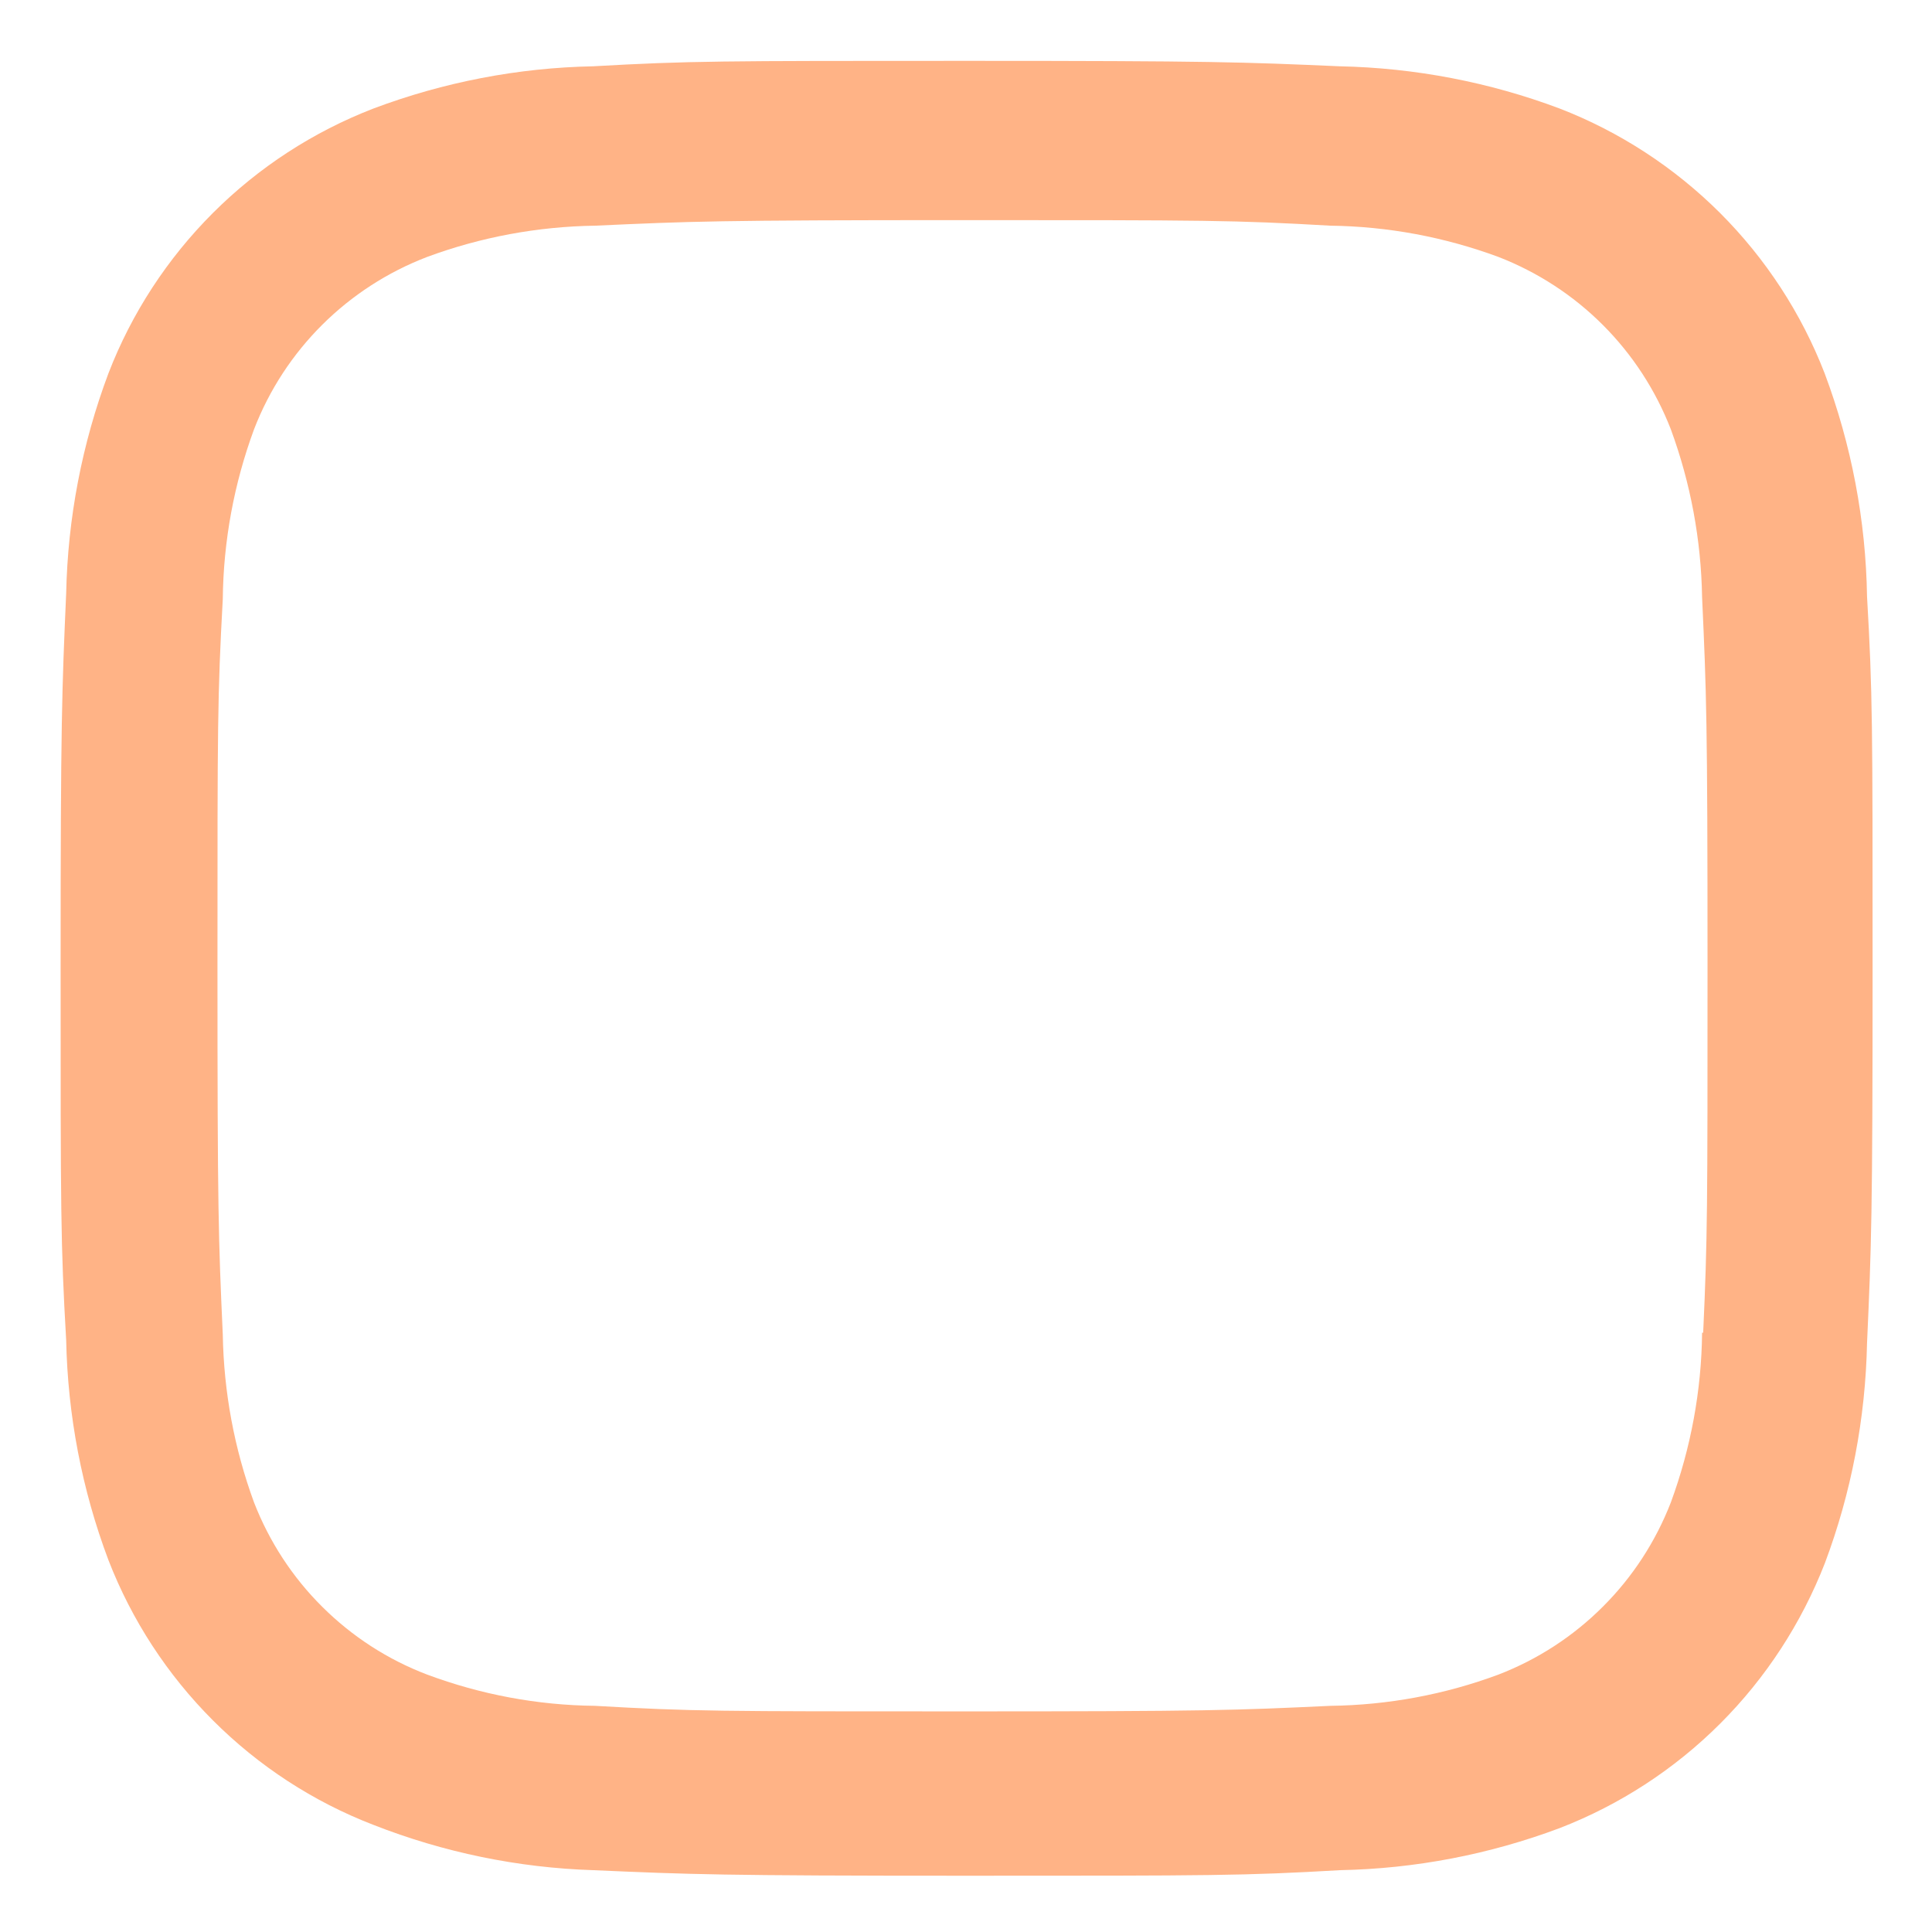
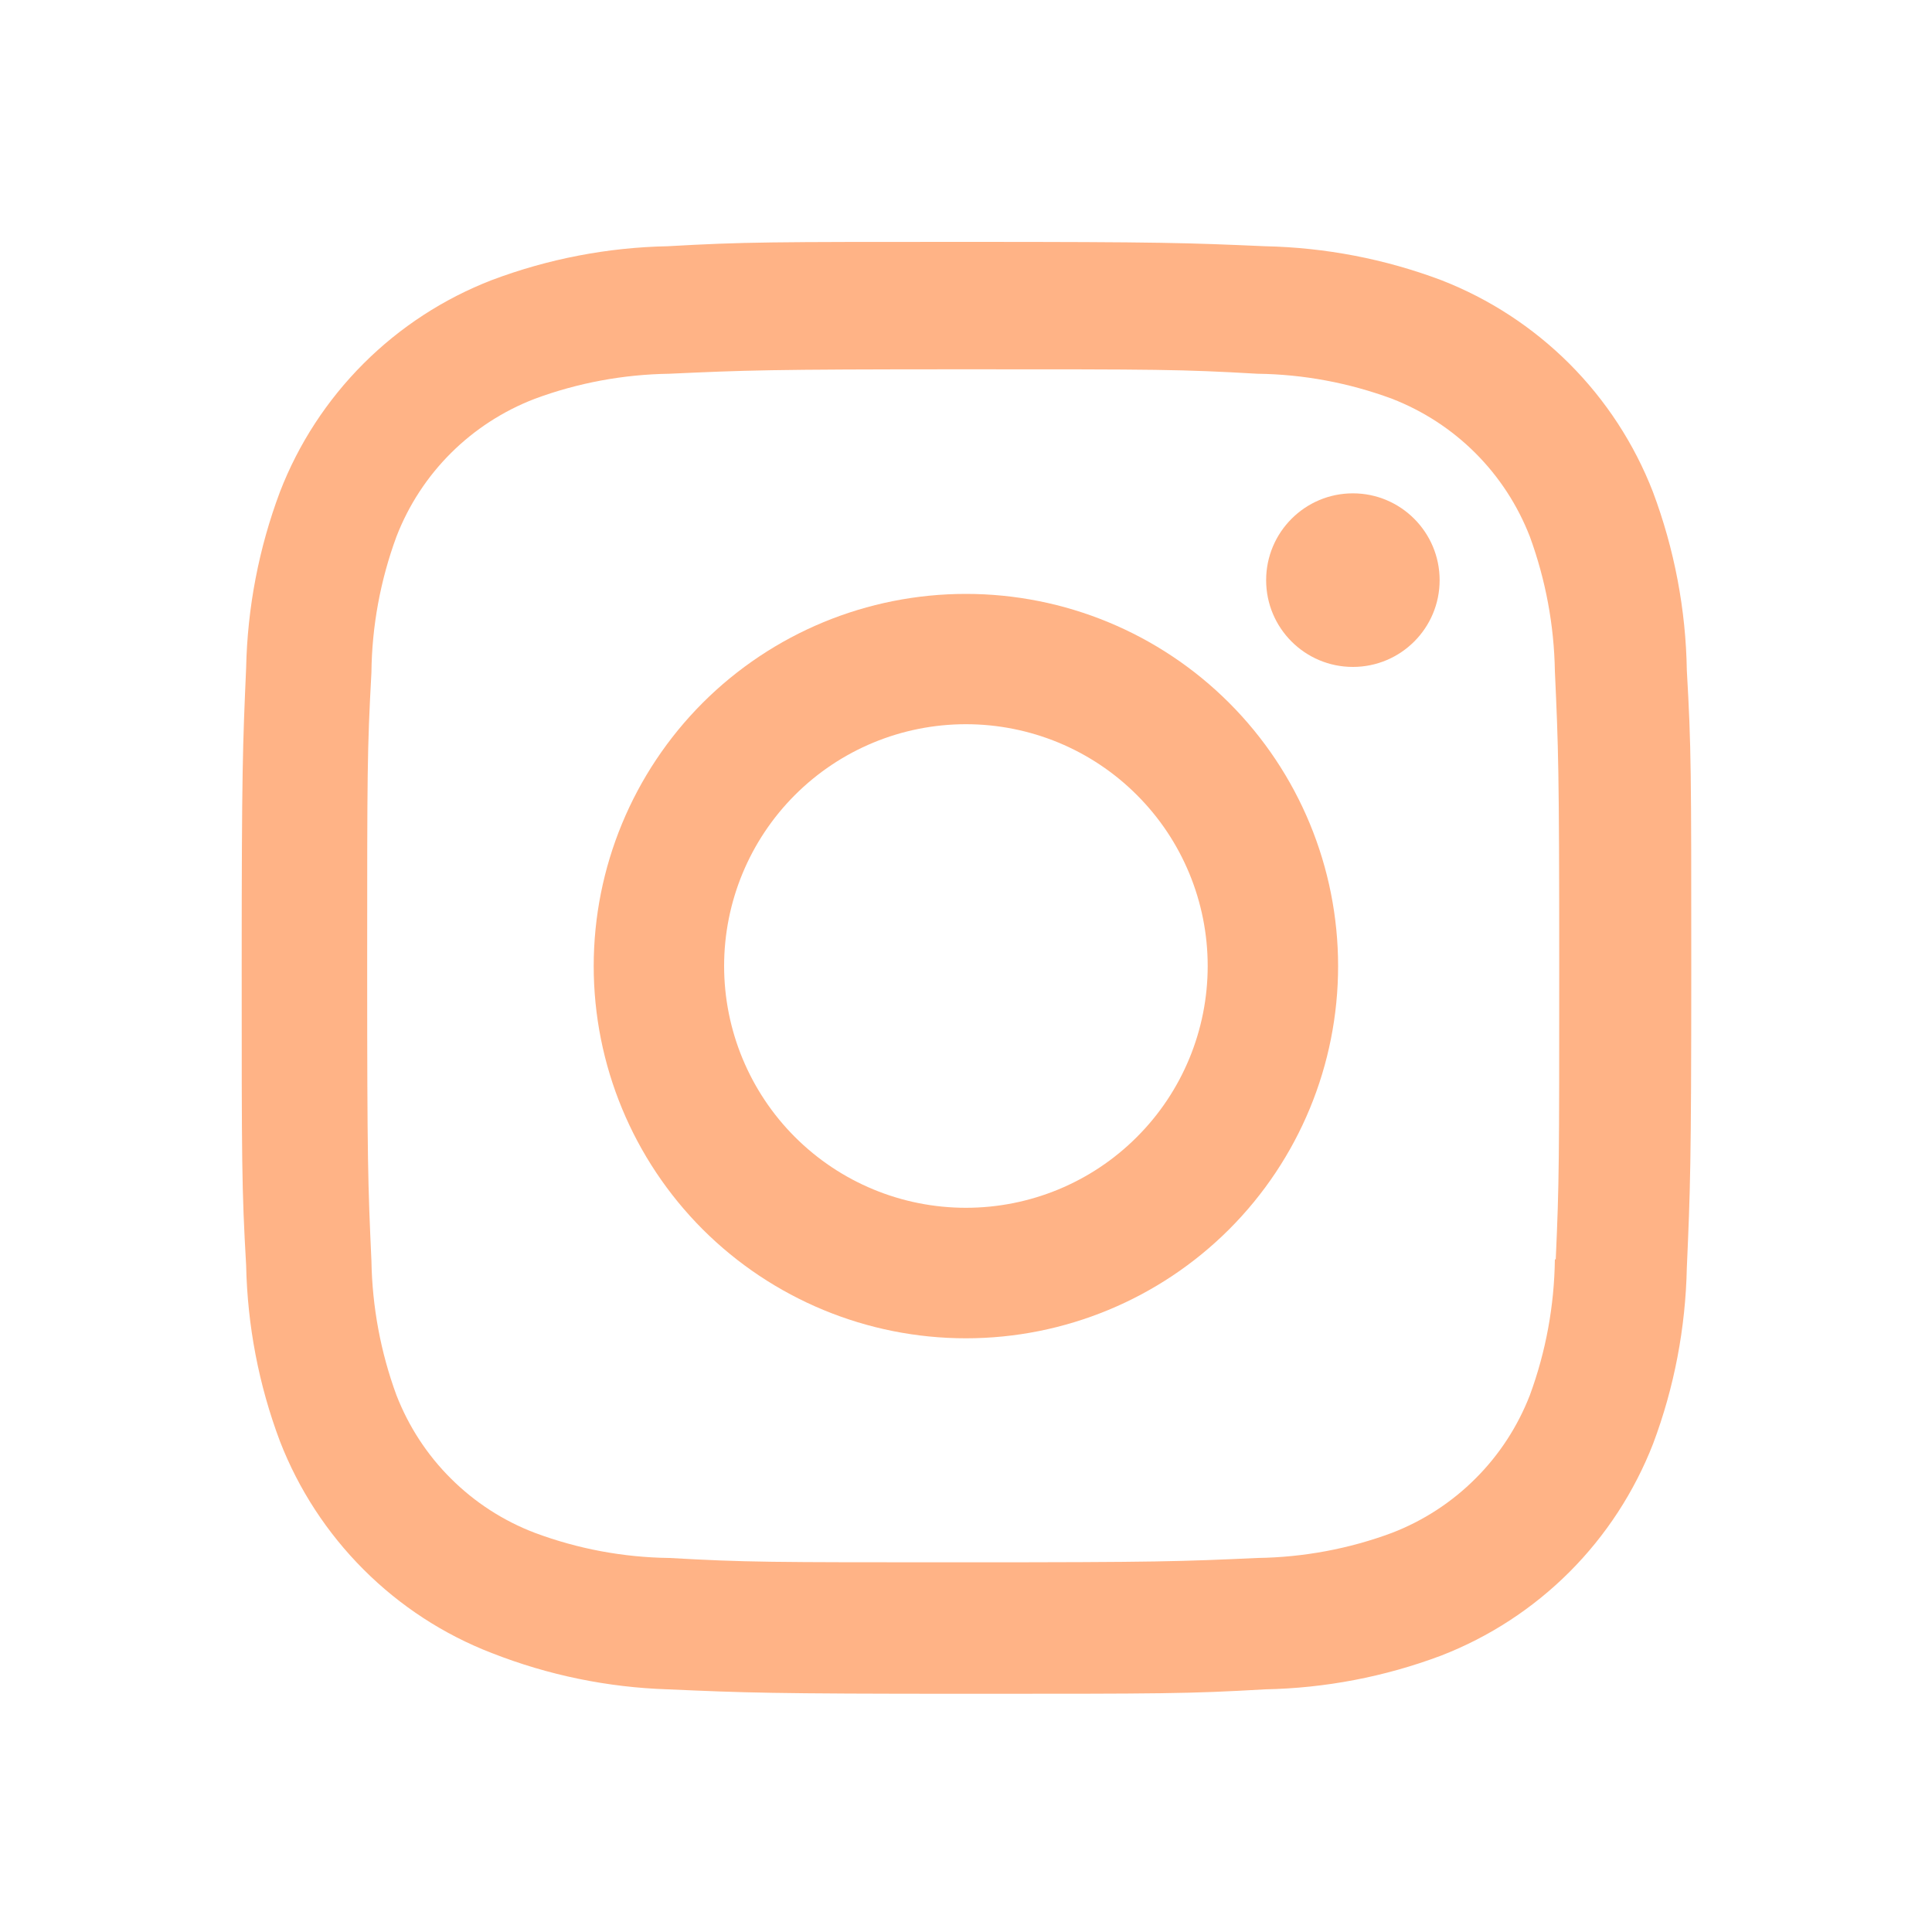
- <svg xmlns="http://www.w3.org/2000/svg" width="16" height="16" viewBox="0 0 16 16" fill="none">
-   <path d="M15.111 3.092C14.918 2.594 14.623 2.142 14.245 1.764C13.867 1.387 13.415 1.092 12.917 0.899C12.334 0.68 11.718 0.562 11.095 0.549C10.293 0.514 10.038 0.504 8.003 0.504C5.968 0.504 5.708 0.504 4.912 0.549C4.29 0.561 3.674 0.68 3.092 0.899C2.593 1.092 2.141 1.386 1.763 1.764C1.385 2.142 1.09 2.594 0.898 3.092C0.679 3.675 0.561 4.292 0.548 4.914C0.513 5.716 0.502 5.97 0.502 8.006C0.502 10.041 0.502 10.3 0.548 11.098C0.561 11.721 0.678 12.336 0.898 12.92C1.091 13.418 1.386 13.87 1.764 14.248C2.142 14.626 2.594 14.921 3.093 15.113C3.674 15.341 4.289 15.468 4.913 15.488C5.716 15.523 5.97 15.534 8.005 15.534C10.04 15.534 10.301 15.534 11.097 15.488C11.719 15.476 12.335 15.358 12.918 15.139C13.416 14.946 13.869 14.651 14.247 14.273C14.624 13.896 14.919 13.443 15.113 12.945C15.332 12.362 15.449 11.747 15.462 11.123C15.498 10.322 15.508 10.068 15.508 8.032C15.508 5.996 15.508 5.737 15.462 4.94C15.452 4.309 15.333 3.684 15.111 3.092ZM14.096 11.036C14.091 11.516 14.003 11.992 13.837 12.443C13.711 12.767 13.52 13.061 13.274 13.306C13.028 13.552 12.734 13.743 12.41 13.868C11.964 14.034 11.494 14.121 11.018 14.127C10.227 14.164 10.003 14.173 7.973 14.173C5.942 14.173 5.734 14.173 4.928 14.127C4.452 14.122 3.982 14.034 3.537 13.868C3.211 13.744 2.916 13.553 2.669 13.307C2.422 13.062 2.23 12.767 2.104 12.443C1.94 11.997 1.853 11.527 1.845 11.052C1.809 10.26 1.801 10.037 1.801 8.007C1.801 5.976 1.801 5.768 1.845 4.961C1.85 4.481 1.938 4.005 2.104 3.555C2.358 2.897 2.879 2.38 3.537 2.128C3.982 1.963 4.453 1.876 4.928 1.869C5.72 1.833 5.943 1.823 7.973 1.823C10.004 1.823 10.213 1.823 11.018 1.869C11.494 1.875 11.964 1.963 12.41 2.128C12.734 2.254 13.028 2.445 13.274 2.691C13.52 2.937 13.711 3.231 13.837 3.555C14.001 4.001 14.088 4.471 14.096 4.946C14.132 5.738 14.141 5.961 14.141 7.992C14.141 10.022 14.141 10.24 14.105 11.037H14.096V11.036Z" fill="#FFB386" />
+ <svg xmlns="http://www.w3.org/2000/svg" width="20" height="20" viewBox="0 0 20 20" fill="none">
+   <path d="M9.999 6.148C8.977 6.148 7.997 6.553 7.274 7.276C6.552 7.999 6.146 8.979 6.146 10.001C6.146 11.023 6.552 12.003 7.274 12.726C7.997 13.448 8.977 13.854 9.999 13.854C11.021 13.854 12.001 13.448 12.724 12.726C13.447 12.003 13.852 11.023 13.852 10.001C13.852 8.979 13.447 7.999 12.724 7.276C12.001 6.553 11.021 6.148 9.999 6.148ZM9.999 12.503C9.335 12.503 8.699 12.24 8.229 11.77C7.76 11.301 7.496 10.664 7.496 10C7.496 9.336 7.76 8.699 8.229 8.23C8.699 7.76 9.335 7.497 9.999 7.497C10.663 7.497 11.3 7.76 11.769 8.23C12.239 8.699 12.502 9.336 12.502 10C12.502 10.664 12.239 11.301 11.769 11.77C11.3 12.24 10.663 12.503 9.999 12.503Z" fill="#FFB386" />
+   <path d="M14.005 6.904C14.501 6.904 14.903 6.502 14.903 6.006C14.903 5.51 14.501 5.107 14.005 5.107C13.509 5.107 13.107 5.51 13.107 6.006C13.107 6.502 13.509 6.904 14.005 6.904Z" fill="#FFB386" />
+   <path d="M17.111 5.092C16.918 4.594 16.623 4.142 16.245 3.764C15.867 3.387 15.415 3.092 14.917 2.899C14.334 2.68 13.718 2.562 13.095 2.549C12.293 2.514 12.038 2.504 10.003 2.504C7.968 2.504 7.708 2.504 6.912 2.549C6.29 2.561 5.674 2.68 5.092 2.899C4.593 3.092 4.141 3.386 3.763 3.764C3.385 4.142 3.09 4.594 2.898 5.092C2.679 5.675 2.561 6.292 2.548 6.914C2.513 7.716 2.502 7.97 2.502 10.006C2.502 12.041 2.502 12.3 2.548 13.098C2.561 13.721 2.678 14.336 2.898 14.92C3.091 15.418 3.386 15.87 3.764 16.248C4.142 16.626 4.594 16.921 5.093 17.113C5.674 17.341 6.289 17.468 6.913 17.488C7.716 17.523 7.97 17.534 10.005 17.534C12.04 17.534 12.301 17.534 13.097 17.488C13.719 17.476 14.335 17.358 14.918 17.139C15.416 16.946 15.869 16.651 16.247 16.273C16.624 15.896 16.919 15.443 17.113 14.945C17.332 14.362 17.449 13.747 17.462 13.123C17.497 12.322 17.508 12.068 17.508 10.032C17.508 7.996 17.508 7.737 17.462 6.94C17.452 6.309 17.333 5.684 17.111 5.092ZM16.096 13.036C16.09 13.516 16.003 13.992 15.837 14.443C15.711 14.767 15.52 15.061 15.274 15.306C15.028 15.552 14.734 15.743 14.41 15.868C13.964 16.034 13.494 16.121 13.018 16.128C12.227 16.164 12.003 16.173 9.973 16.173C7.942 16.173 7.734 16.173 6.928 16.128C6.452 16.122 5.982 16.034 5.537 15.868C5.211 15.744 4.916 15.553 4.669 15.307C4.422 15.062 4.23 14.767 4.104 14.443C3.94 13.997 3.853 13.527 3.845 13.052C3.809 12.26 3.801 12.037 3.801 10.007C3.801 7.976 3.801 7.768 3.845 6.961C3.85 6.481 3.938 6.005 4.104 5.555C4.358 4.897 4.879 4.38 5.537 4.128C5.982 3.963 6.453 3.876 6.928 3.869C7.72 3.833 7.943 3.823 9.973 3.823C12.004 3.823 12.213 3.823 13.018 3.869C13.494 3.875 13.964 3.963 14.41 4.128C14.734 4.254 15.028 4.445 15.274 4.691C15.52 4.937 15.711 5.231 15.837 5.555C16 6.001 16.088 6.471 16.096 6.946C16.132 7.738 16.141 7.961 16.141 9.992C16.141 12.022 16.141 12.24 16.105 13.037H16.096V13.036Z" fill="#FFB386" />
</svg>
